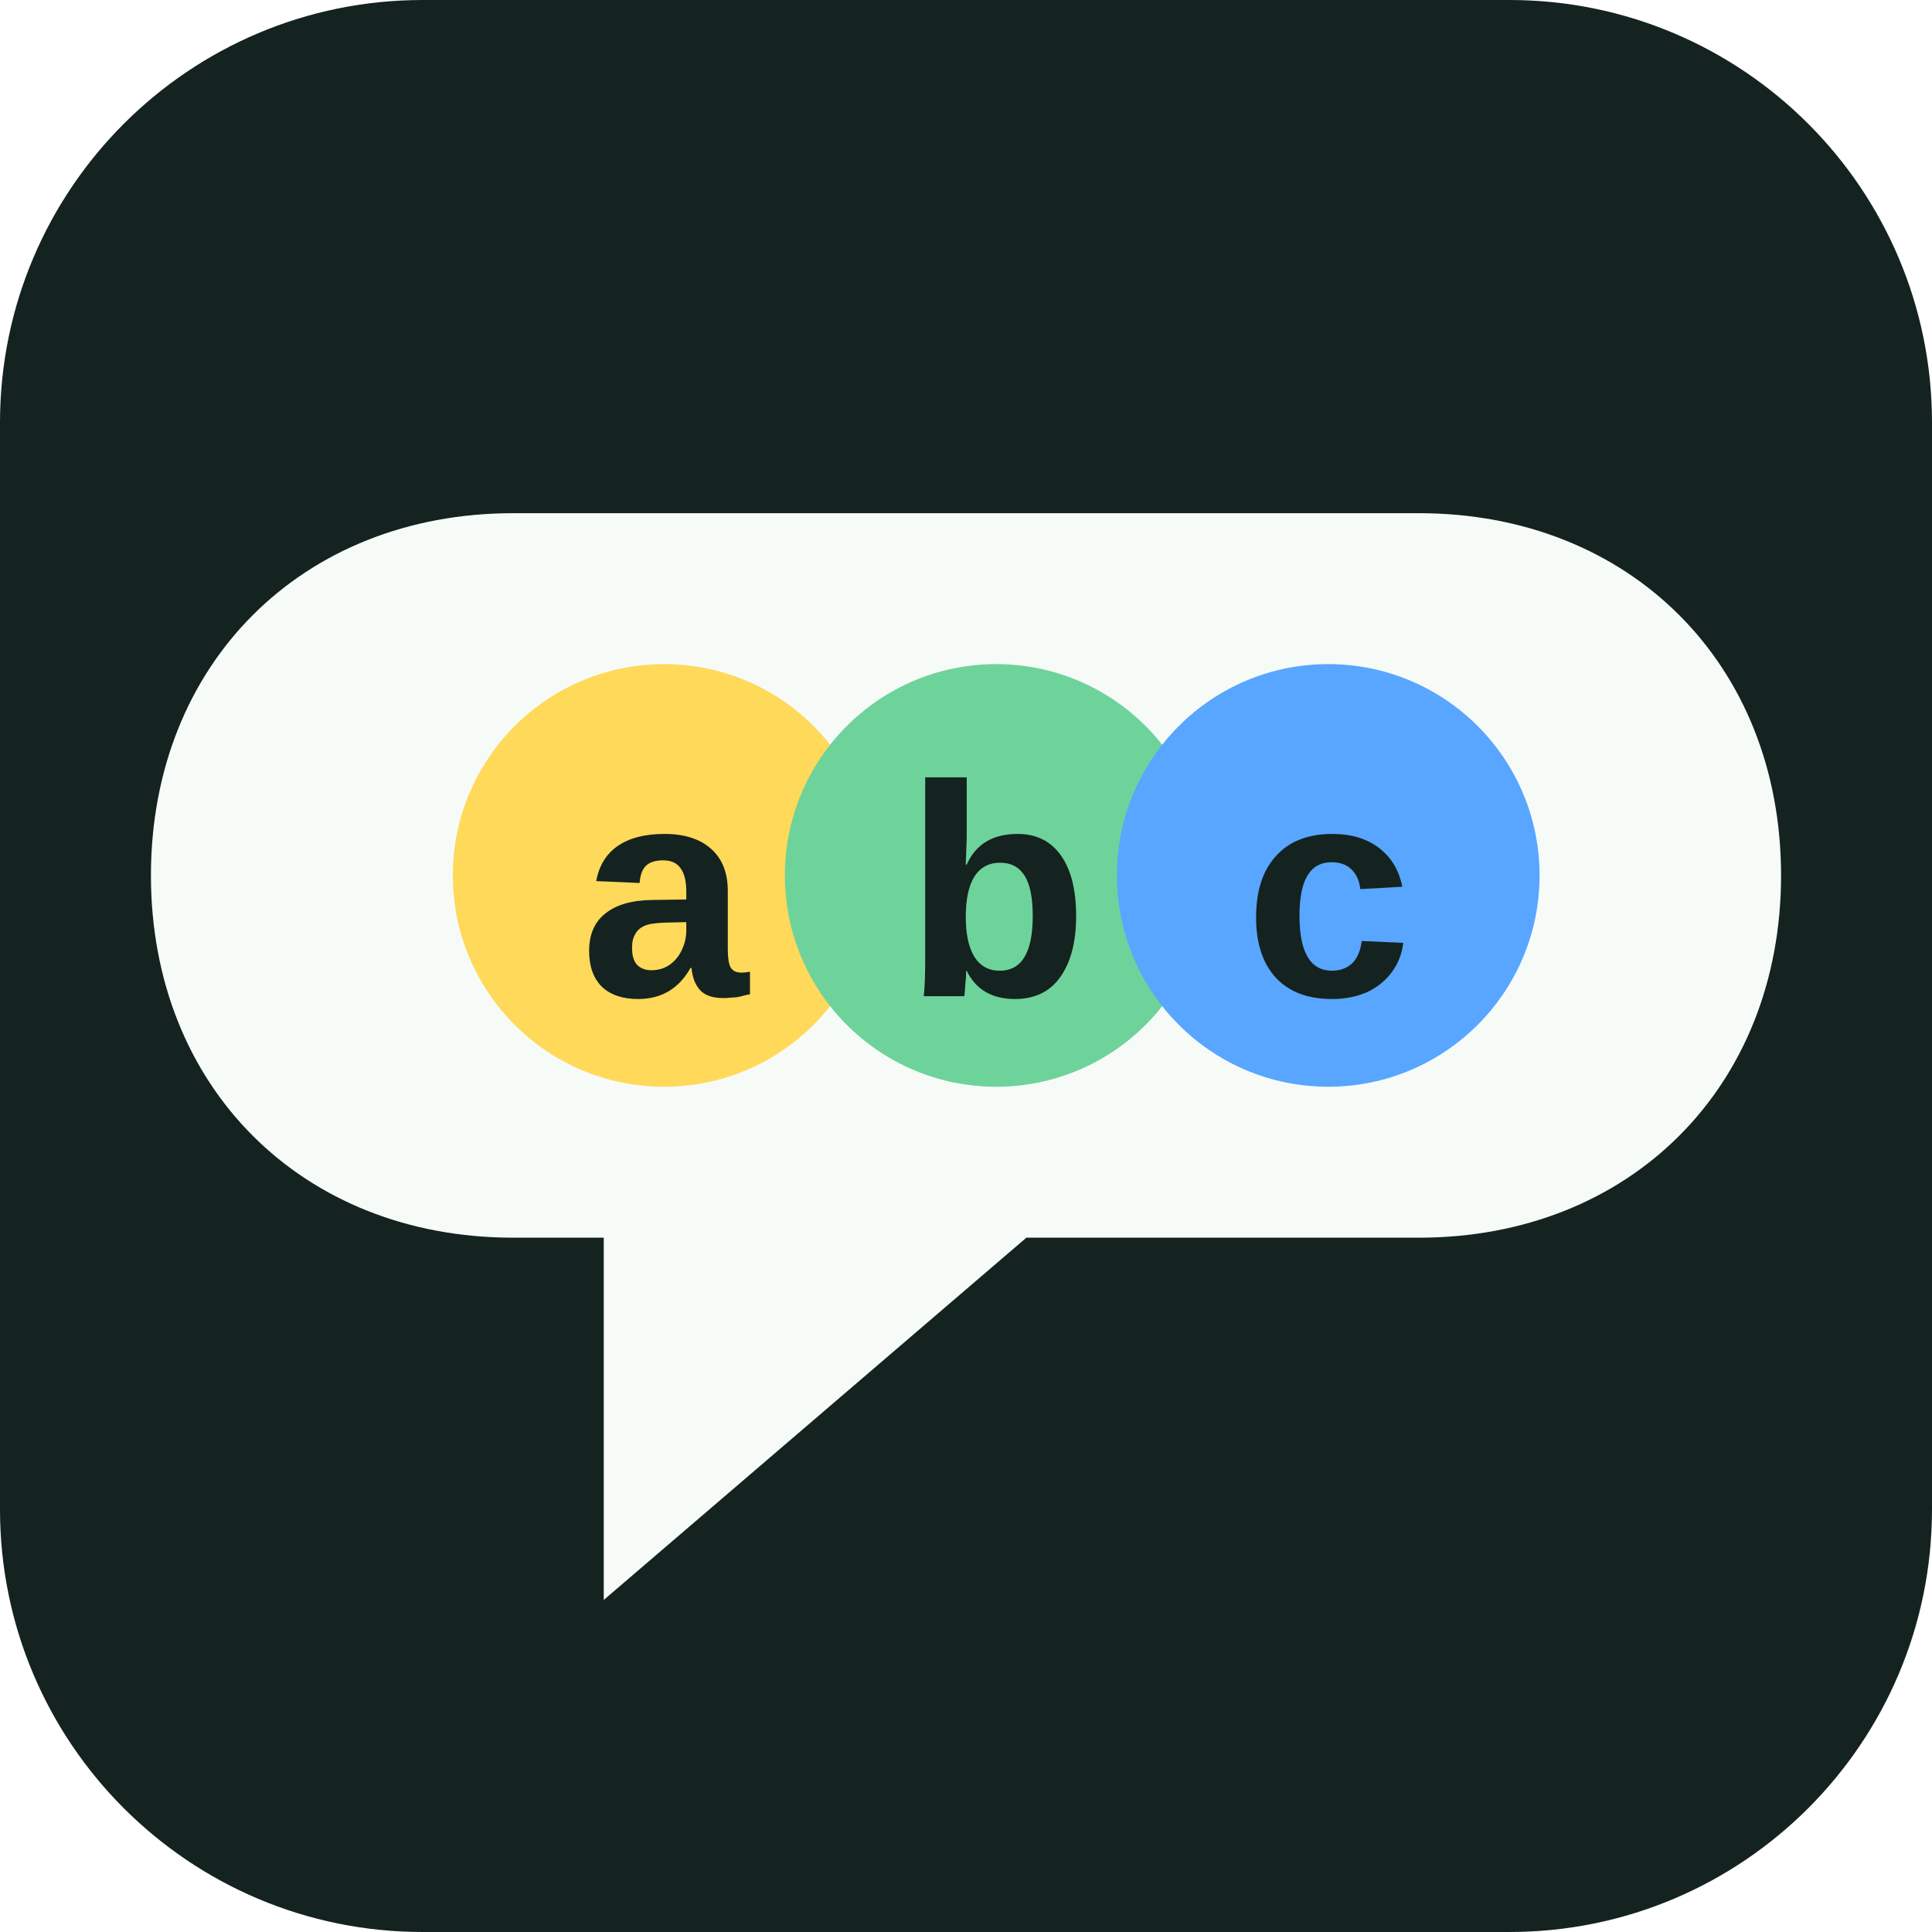
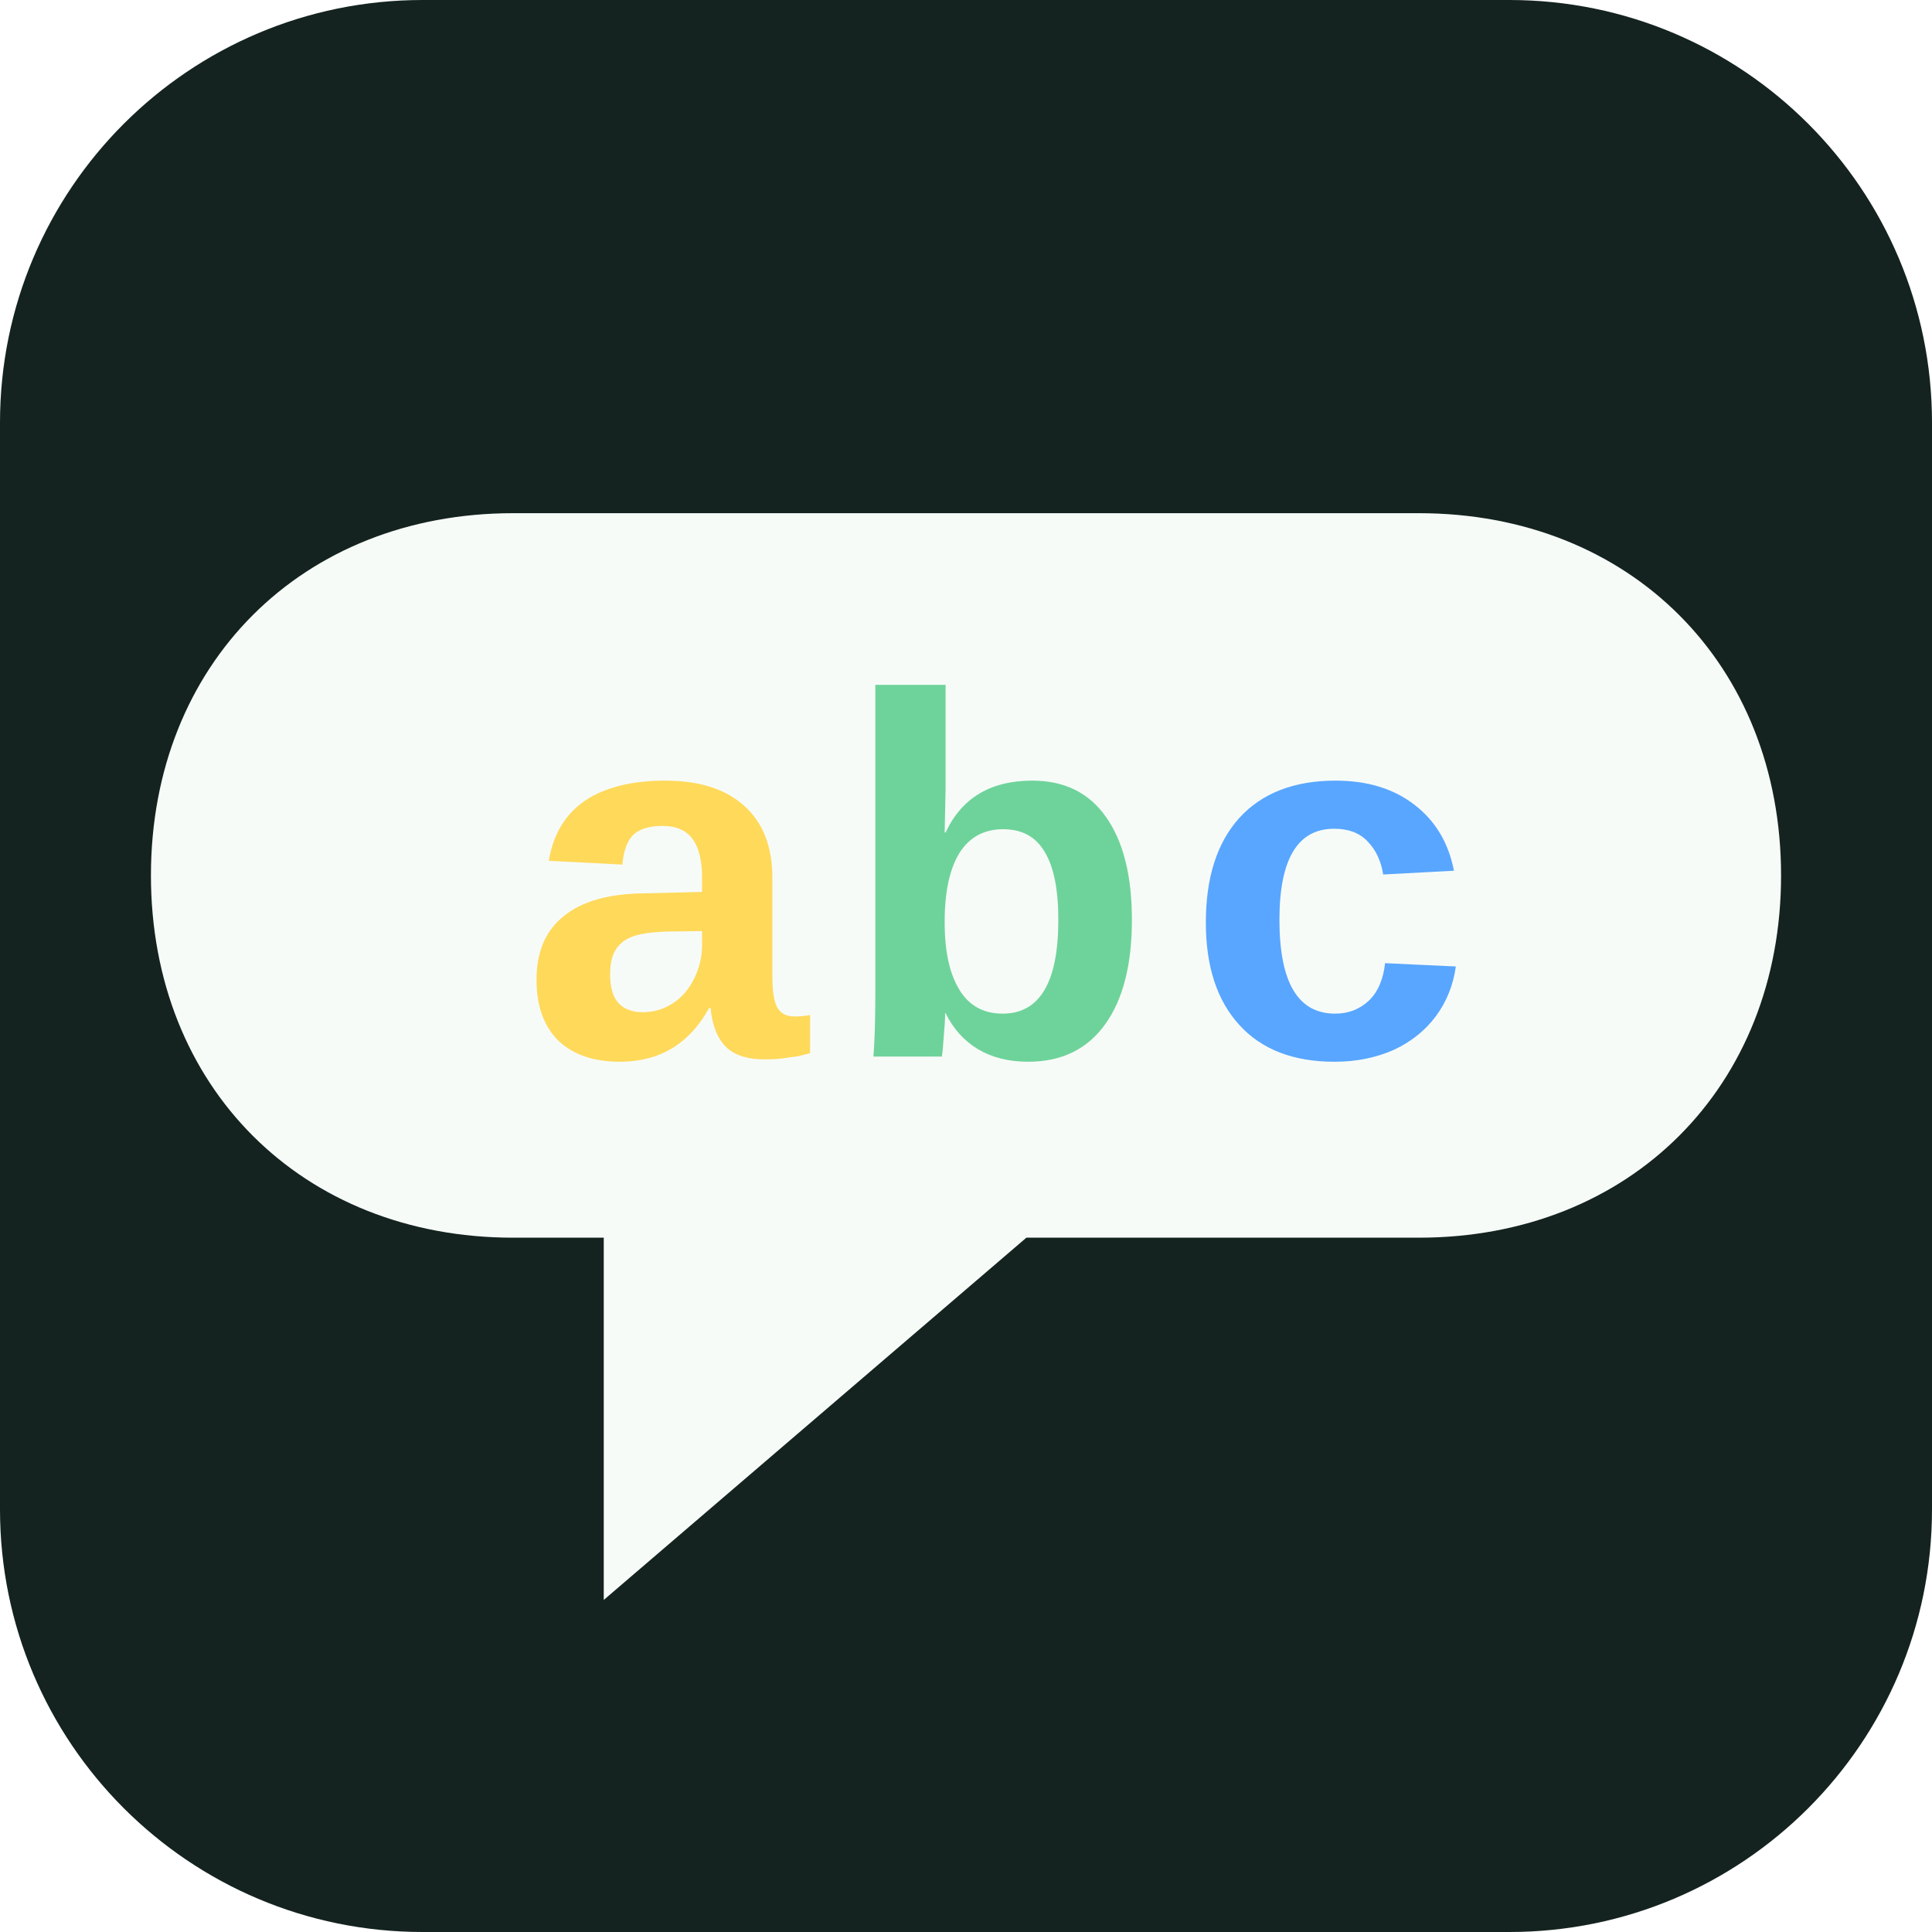
<svg xmlns="http://www.w3.org/2000/svg" viewBox="0 0 64 64" role="img" aria-labelledby="title">
  <rect width="64" height="64" rx="14" fill="#14231f" />
  <path d="M17 17h30c7 0 12 5 12 12s-5 12-12 12H34L20 53V41h-3C10 41 5 36 5 29s5-12 12-12Z" fill="#f7fbf8" />
-   <circle cx="22" cy="29" r="7" fill="#ffd95a" />
-   <circle cx="33" cy="29" r="7" fill="#6ed39a" />
-   <circle cx="44" cy="29" r="7" fill="#58a6ff" />
-   <text x="22" y="33" text-anchor="middle" fill="#14231f" font-family="Arial, sans-serif" font-size="10" font-weight="900">a</text>
-   <text x="33" y="33" text-anchor="middle" fill="#14231f" font-family="Arial, sans-serif" font-size="10" font-weight="900">b</text>
-   <text x="44" y="33" text-anchor="middle" fill="#14231f" font-family="Arial, sans-serif" font-size="10" font-weight="900">c</text>
+   <text x="22" y="35" text-anchor="middle" fill="#ffd95a" font-family="Arial, sans-serif" font-size="17" font-weight="900">a</text>
+   <text x="33" y="35" text-anchor="middle" fill="#6ed39a" font-family="Arial, sans-serif" font-size="17" font-weight="900">b</text>
+   <text x="44" y="35" text-anchor="middle" fill="#58a6ff" font-family="Arial, sans-serif" font-size="17" font-weight="900">c</text>
</svg>
